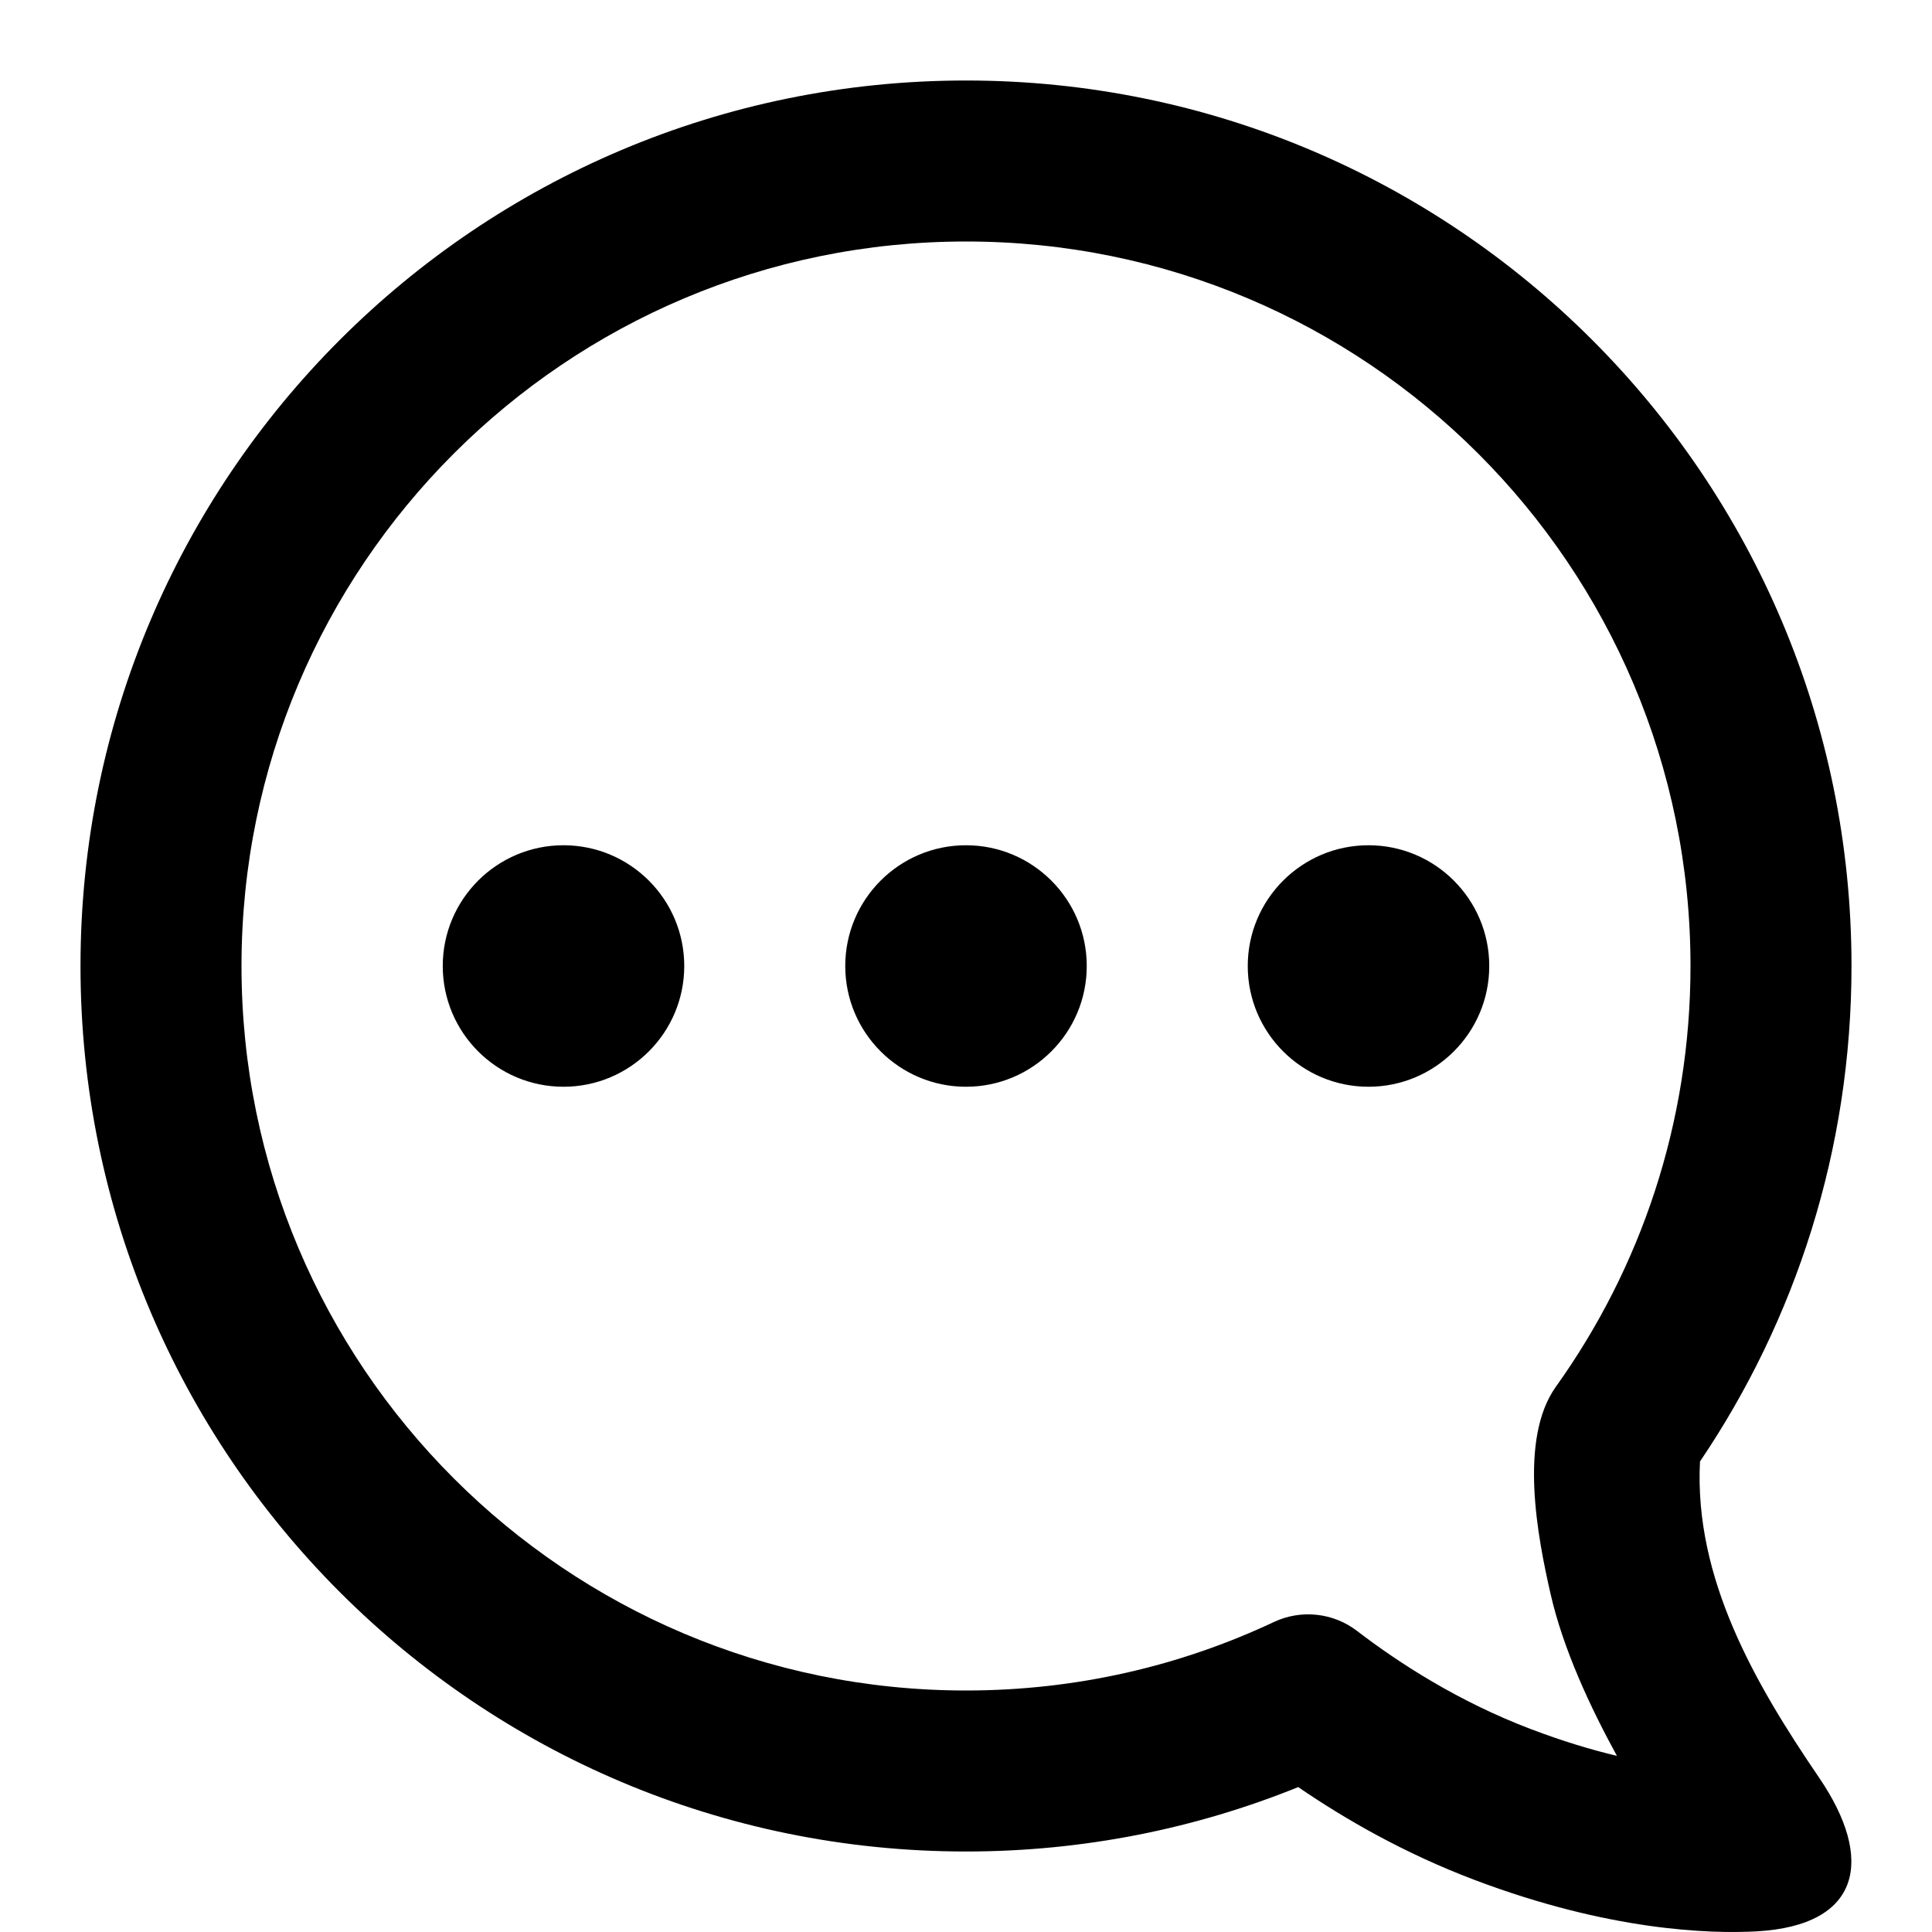
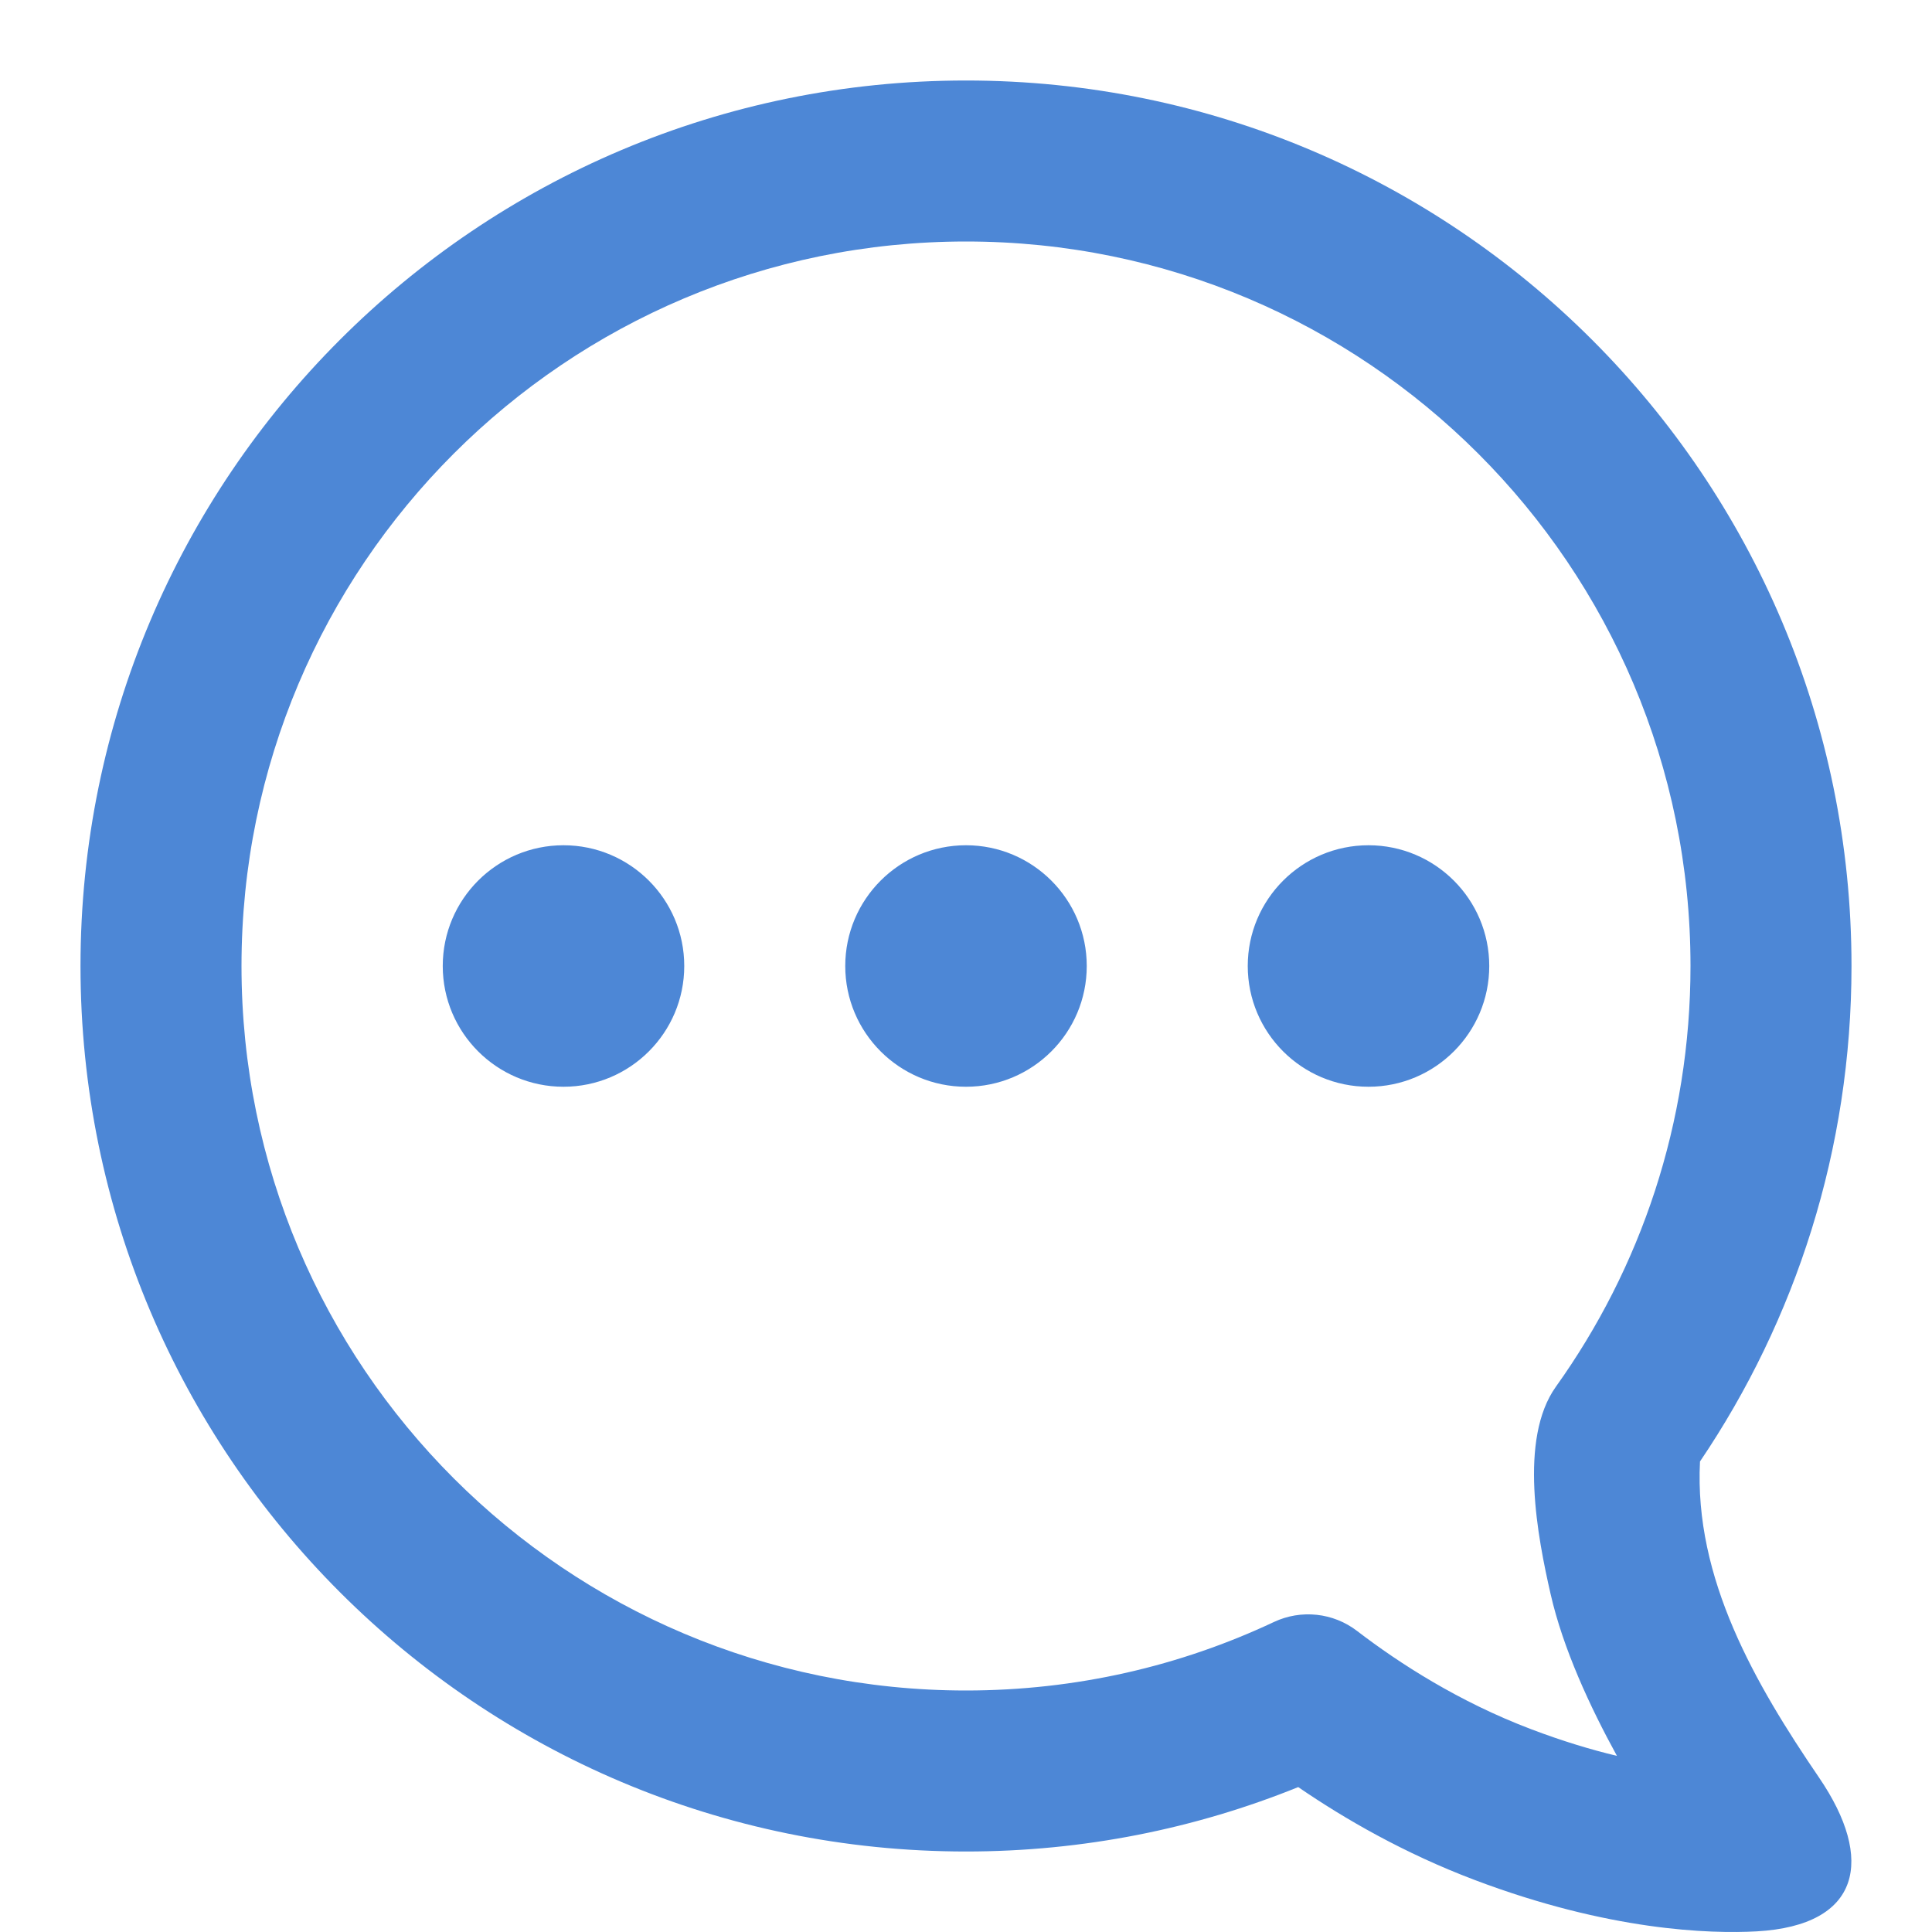
- <svg xmlns="http://www.w3.org/2000/svg" width="800px" height="800px" viewBox="0 0 24 24" fill="none">
-   <path fill-rule="evenodd" clip-rule="evenodd" d="M18.312 23.351C17.446 23.023 16.708 22.598 16.127 22.2C14.851 22.716 13.458 23 12 23C5.925 23 1 18.075 1 12C1 5.925 5.925 1 12 1C18.075 1 23 5.925 23 12C23 14.279 22.306 16.398 21.118 18.155C21.043 19.608 21.805 20.92 22.597 22.082C23.291 23.099 23.117 23.918 21.824 23.992C21.244 24.024 19.99 23.987 18.312 23.351ZM3 12C3 7.029 7.029 3 12 3C16.971 3 21 7.029 21 12C21 13.95 20.381 15.753 19.328 17.226C18.862 17.878 19.102 19.1 19.262 19.801C19.417 20.482 19.753 21.205 20.086 21.812C19.767 21.736 19.411 21.629 19.021 21.481C18.124 21.141 17.382 20.662 16.859 20.261C16.563 20.033 16.163 19.99 15.825 20.149C14.665 20.695 13.37 21 12 21C7.029 21 3 16.971 3 12ZM7 13.5C7.828 13.5 8.5 12.828 8.5 12C8.5 11.172 7.828 10.5 7 10.5C6.172 10.5 5.5 11.172 5.5 12C5.5 12.828 6.172 13.5 7 13.5ZM13.5 12C13.5 12.828 12.828 13.5 12 13.5C11.172 13.5 10.5 12.828 10.5 12C10.5 11.172 11.172 10.5 12 10.5C12.828 10.5 13.5 11.172 13.5 12ZM17 13.5C17.828 13.5 18.5 12.828 18.5 12C18.5 11.172 17.828 10.5 17 10.5C16.172 10.5 15.5 11.172 15.5 12C15.5 12.828 16.172 13.5 17 13.5Z" fill="#000000" />
+ <svg xmlns="http://www.w3.org/2000/svg" width="800px" height="800px" viewBox="0 0 24 24" fill="#4D87D6">
+   <path fill-rule="evenodd" clip-rule="evenodd" d="M18.312 23.351C17.446 23.023 16.708 22.598 16.127 22.2C14.851 22.716 13.458 23 12 23C5.925 23 1 18.075 1 12C1 5.925 5.925 1 12 1C18.075 1 23 5.925 23 12C23 14.279 22.306 16.398 21.118 18.155C21.043 19.608 21.805 20.92 22.597 22.082C23.291 23.099 23.117 23.918 21.824 23.992C21.244 24.024 19.99 23.987 18.312 23.351ZM3 12C3 7.029 7.029 3 12 3C16.971 3 21 7.029 21 12C21 13.95 20.381 15.753 19.328 17.226C18.862 17.878 19.102 19.1 19.262 19.801C19.417 20.482 19.753 21.205 20.086 21.812C19.767 21.736 19.411 21.629 19.021 21.481C18.124 21.141 17.382 20.662 16.859 20.261C16.563 20.033 16.163 19.99 15.825 20.149C14.665 20.695 13.37 21 12 21C7.029 21 3 16.971 3 12ZM7 13.5C7.828 13.5 8.5 12.828 8.5 12C8.5 11.172 7.828 10.5 7 10.5C6.172 10.5 5.5 11.172 5.5 12C5.5 12.828 6.172 13.5 7 13.5ZM13.5 12C13.5 12.828 12.828 13.5 12 13.5C11.172 13.5 10.5 12.828 10.5 12C10.5 11.172 11.172 10.5 12 10.5C12.828 10.5 13.5 11.172 13.5 12ZM17 13.5C17.828 13.5 18.5 12.828 18.5 12C18.5 11.172 17.828 10.5 17 10.5C16.172 10.5 15.5 11.172 15.5 12C15.5 12.828 16.172 13.5 17 13.5Z" fill="#4D87D6" />
</svg>
